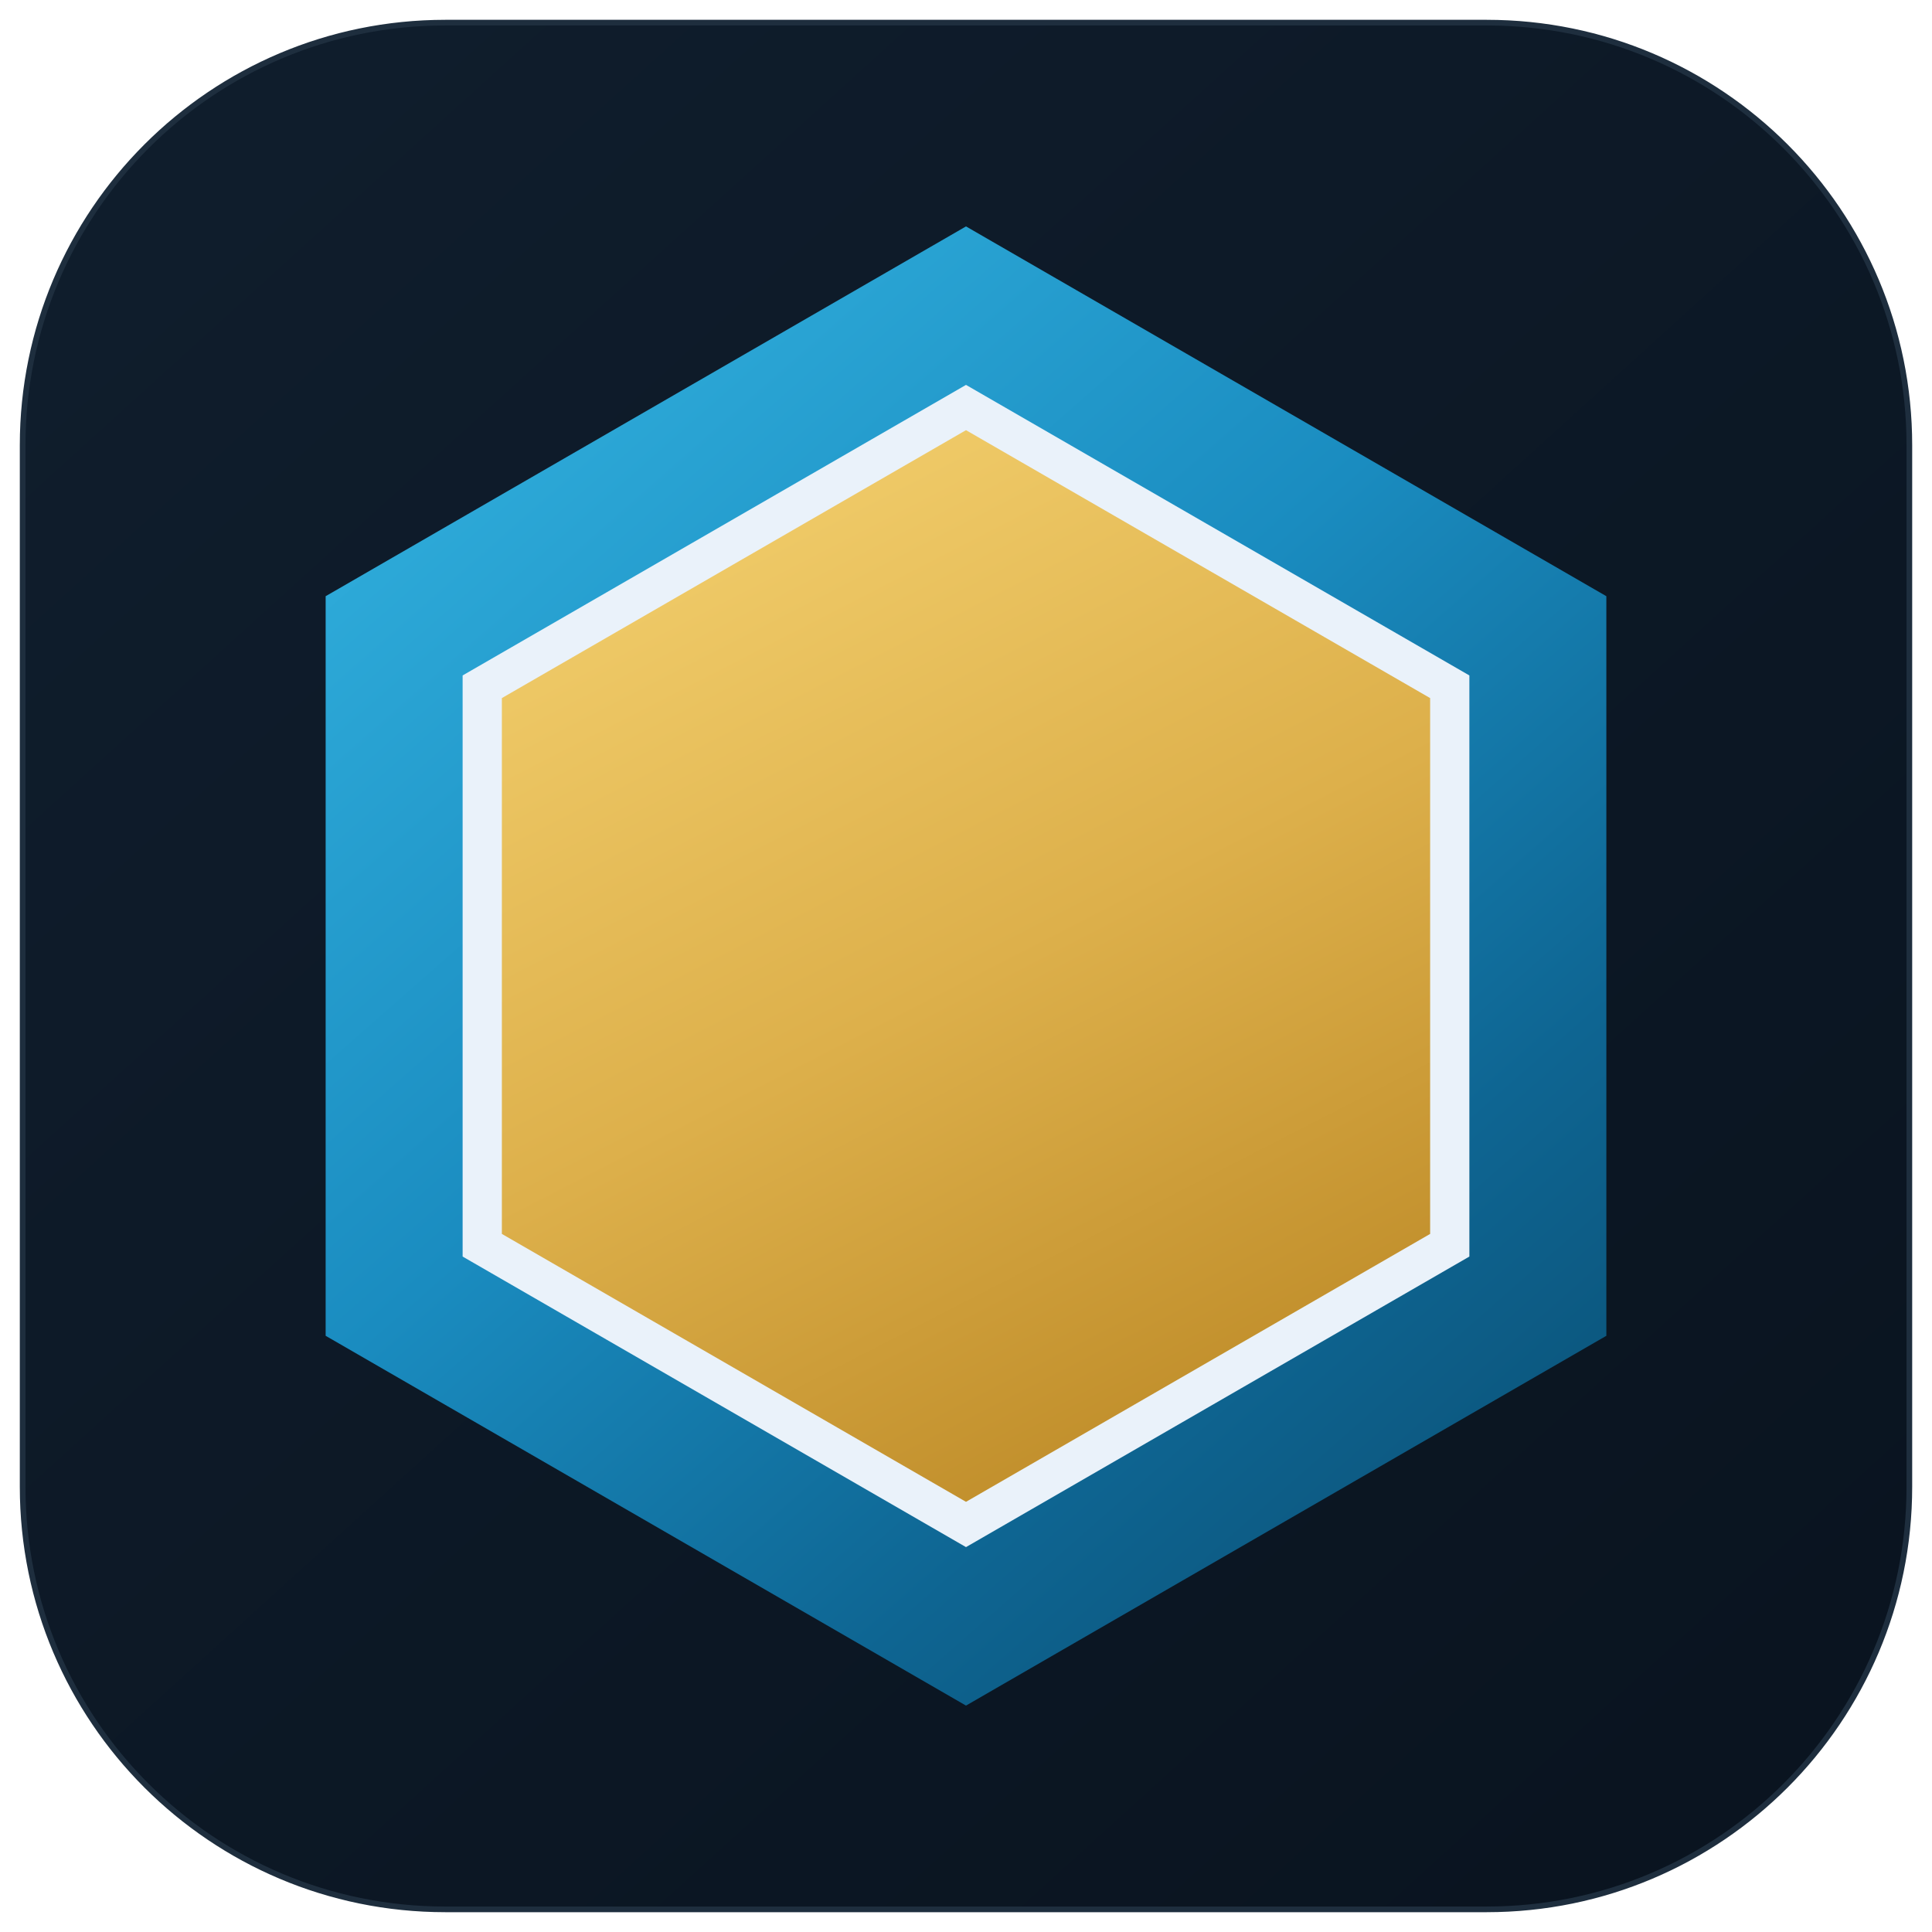
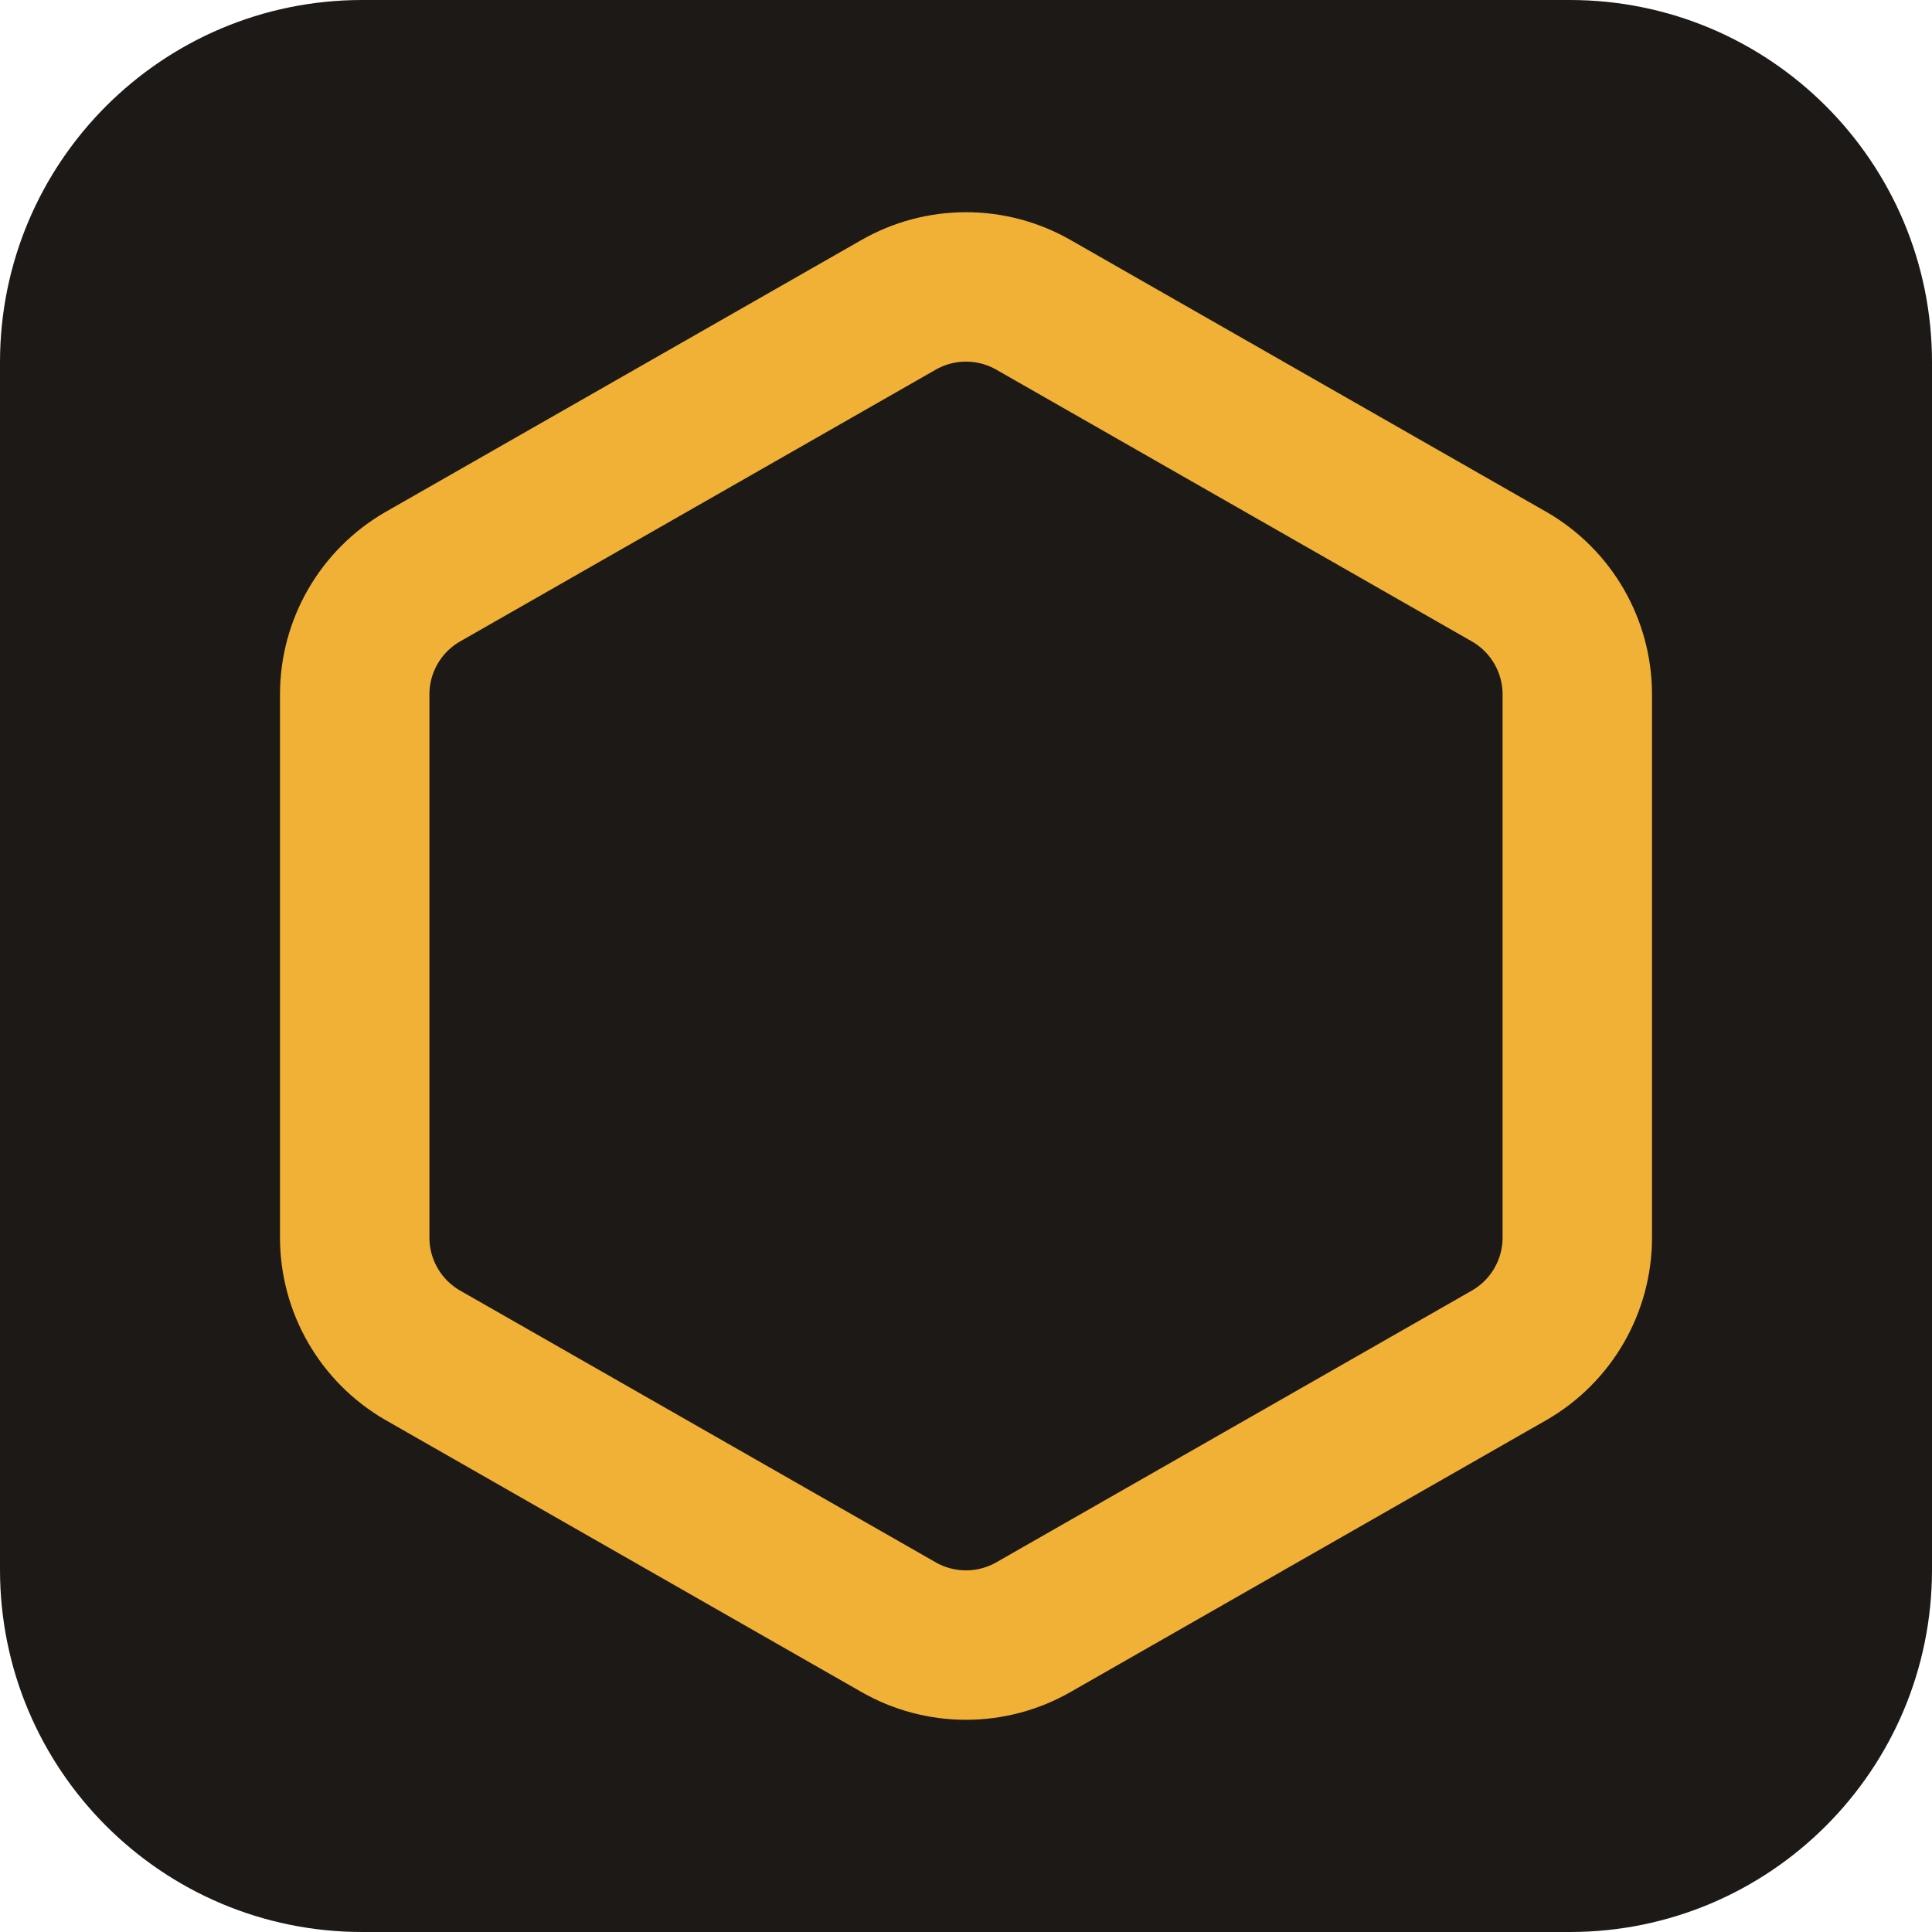
<svg xmlns="http://www.w3.org/2000/svg" width="512" height="512" viewBox="0 0 512 512" fill="none">
-   <defs>
-     <linearGradient id="tile-d" x1="60" y1="40" x2="452" y2="472" gradientUnits="userSpaceOnUse">
-       <stop stop-color="#0F1D2C" />
-       <stop offset="1" stop-color="#0A1420" />
-     </linearGradient>
-     <linearGradient id="blue-d" x1="96" y1="72" x2="430" y2="452" gradientUnits="userSpaceOnUse">
-       <stop offset="0" stop-color="#34B4E1" />
-       <stop offset="0.42" stop-color="#1A8CC0" />
-       <stop offset="0.72" stop-color="#0E6592" />
-       <stop offset="1" stop-color="#0A4A6C" />
-     </linearGradient>
-     <linearGradient id="gold-d" x1="188" y1="118" x2="330" y2="394" gradientUnits="userSpaceOnUse">
-       <stop offset="0" stop-color="#F2CE6C" />
-       <stop offset="0.5" stop-color="#DDB04B" />
-       <stop offset="1" stop-color="#BC8926" />
-     </linearGradient>
-   </defs>
-   <rect x="6" y="6" width="500" height="500" rx="112" fill="url(#tile-d)" stroke="#1E2E3E" stroke-width="1.5" />
-   <polygon points="256.0,60.0 425.7,158.0 425.7,354.0 256.0,452.0 86.3,354.0 86.3,158.0" fill="url(#blue-d)" />
-   <polygon points="256.0,102.0 389.4,179.0 389.4,333.0 256.0,410.0 122.6,333.0 122.6,179.0" fill="#EAF2FA" />
-   <polygon points="256.0,114.0 379.0,185.0 379.0,327.0 256.0,398.0 133.0,327.0 133.0,185.0" fill="url(#gold-d)" />
+   <rect width="512" height="512" rx="96" fill="#1C1917" />
+   <g transform="translate(40 40) scale(18)">
+     <path d="M21 16V8A2 2 0 0 0 20 6.27L13 2.27A2 2 0 0 0 11 2.27L4 6.27A2 2 0 0 0 3 8V16A2 2 0 0 0 4 17.73L11 21.73A2 2 0 0 0 13 21.73L20 17.73A2 2 0 0 0 21 16Z" stroke="#F1B136" stroke-width="2.2" stroke-linecap="round" stroke-linejoin="round" />
+   </g>
</svg>
